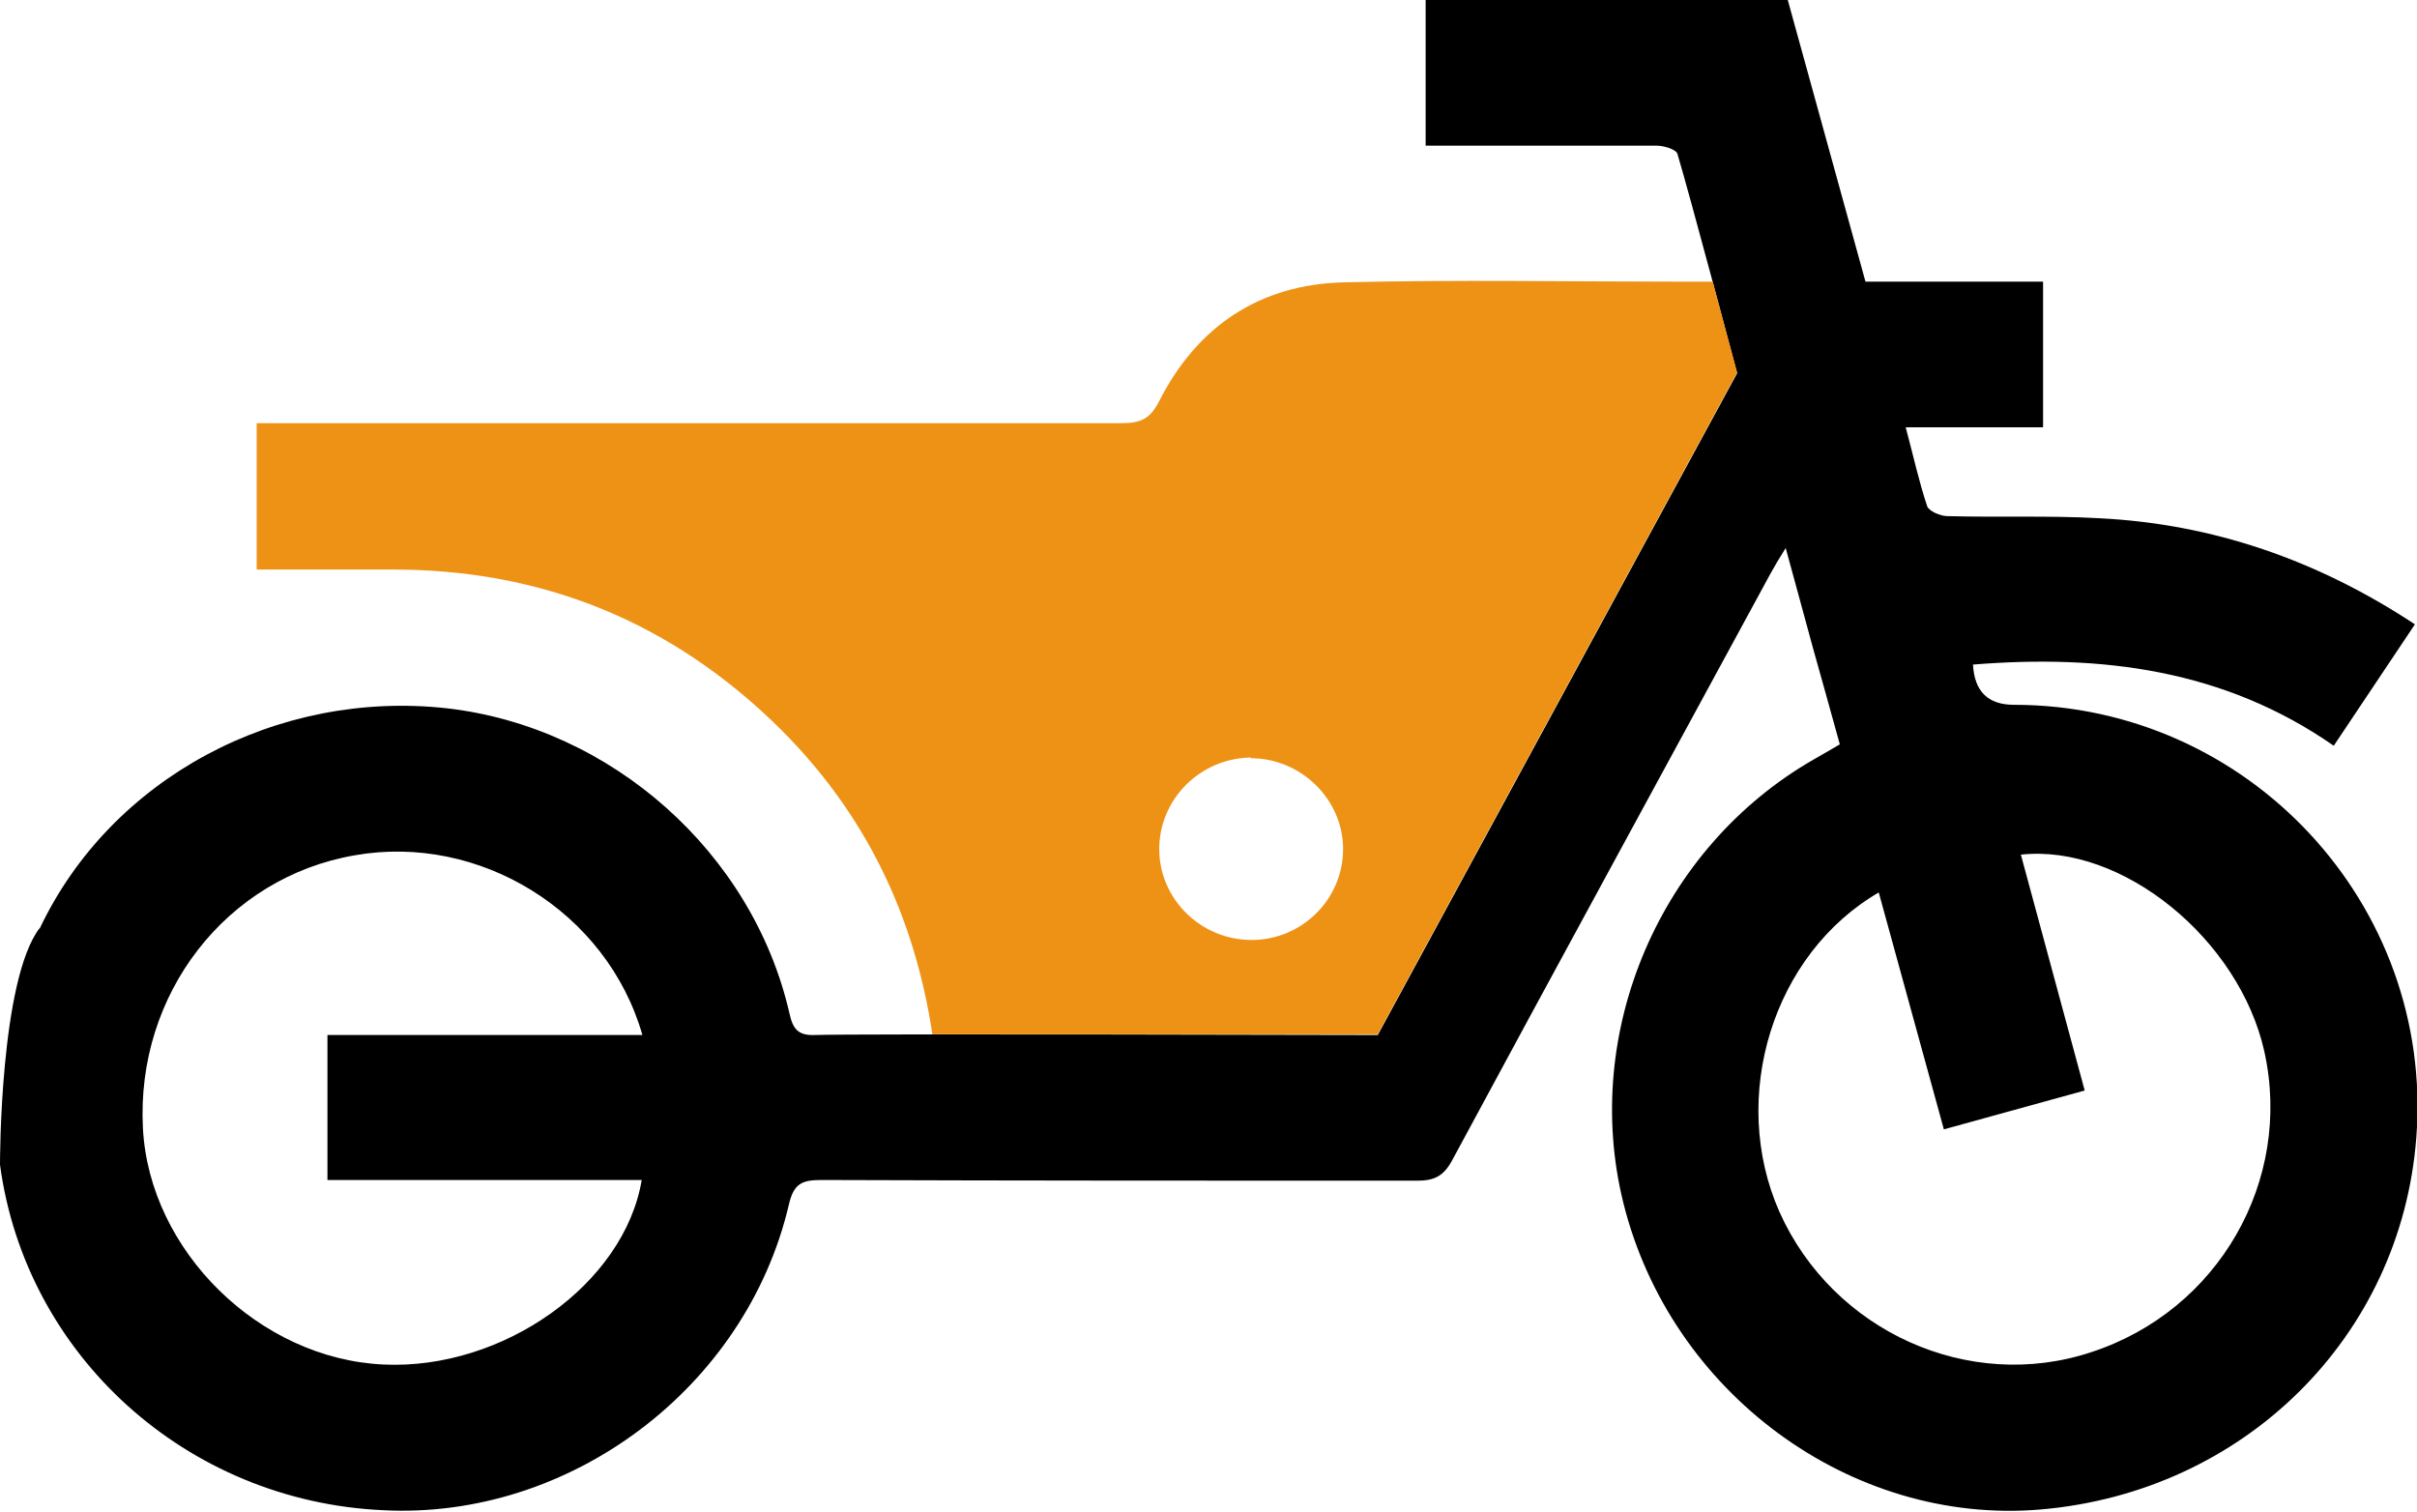
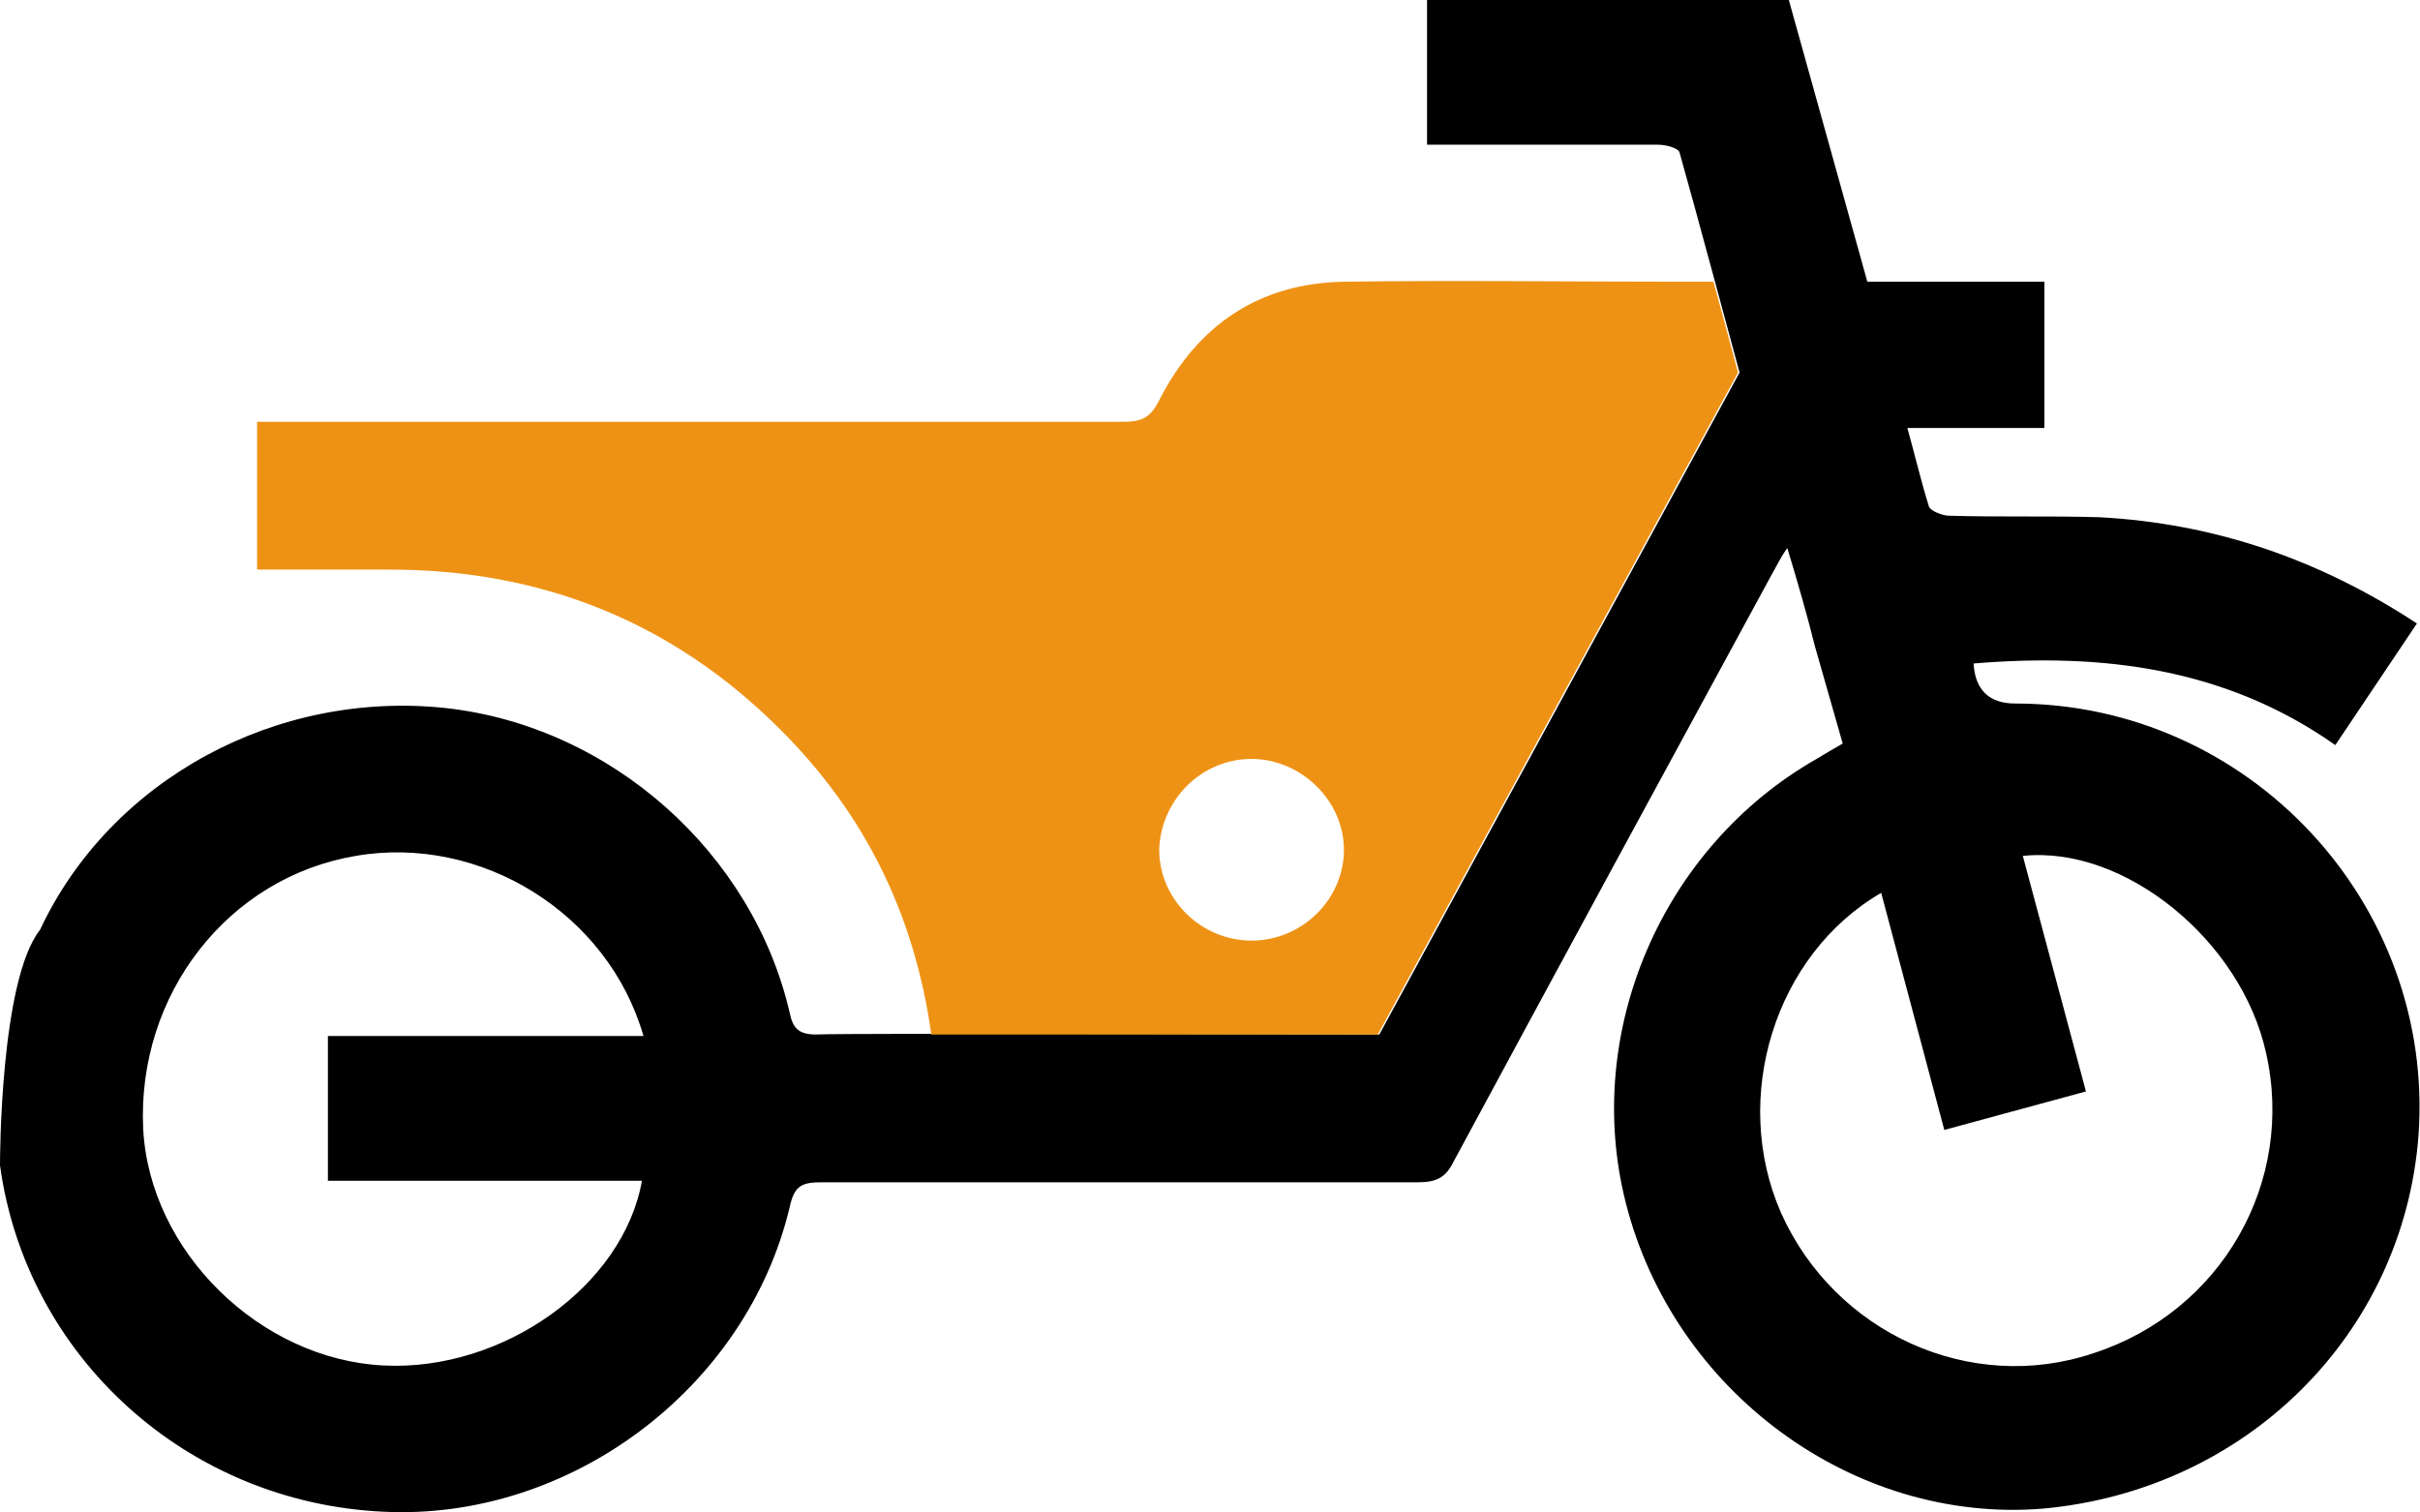
- <svg xmlns="http://www.w3.org/2000/svg" viewBox="0 0 34.84 21.79">
-   <defs>
-     <style>.d{fill:#ee9215;}</style>
-   </defs>
-   <g id="a" />
+ <svg xmlns="http://www.w3.org/2000/svg" version="1.1" id="Layer_1" x="0px" y="0px" viewBox="0 0 157.2 98.2" style="enable-background:new 0 0 157.2 98.2;" xml:space="preserve">
+   <style type="text/css">
+ 	.st0{fill:#EE9215;}
+ </style>
+   <g id="a">
+ </g>
  <g id="b">
    <g id="c">
      <g>
-         <path d="M.57,13.39c1.03-2.18,3.43-3.45,5.87-3.18,2.37,.27,4.41,2.08,4.94,4.4,.05,.23,.13,.32,.37,.31,.55-.02,7.53,0,8.11,0l5.18-9.54s-.68-2.56-.86-3.16c-.02-.07-.2-.12-.3-.12-1.1,0-2.2,0-3.33,0V0h5.22l1.12,4.06h2.56v2.1h-1.98c.11,.41,.19,.78,.31,1.14,.03,.07,.19,.14,.29,.14,.73,.02,1.46-.01,2.18,.03,1.64,.08,3.15,.6,4.56,1.53l-1.17,1.75c-1.58-1.1-3.35-1.32-5.2-1.17q.03,.58,.59,.58c3.38,0,6.06,2.88,5.8,6.24-.22,2.87-2.48,5.11-5.42,5.36-2.73,.23-5.33-1.68-6.01-4.42-.61-2.46,.53-5.12,2.74-6.39,.12-.07,.23-.13,.38-.22-.13-.47-.26-.94-.39-1.4-.12-.45-.25-.91-.39-1.43-.1,.16-.16,.26-.22,.37-1.53,2.82-3.07,5.64-4.59,8.46-.12,.22-.25,.29-.5,.29-2.86,0-5.73,0-8.59-.01-.28,0-.4,.05-.47,.36-.62,2.64-3.16,4.54-5.85,4.4C2.69,21.64,.37,19.54,0,16.79c0-.06,0-2.66,.57-3.41Zm26.52-.53c-1.54,.89-2.17,2.96-1.44,4.61,.77,1.72,2.73,2.61,4.5,2.02,1.83-.6,2.9-2.47,2.49-4.33-.36-1.62-2.05-3-3.51-2.84l.92,3.4-2.03,.56-.94-3.42Zm-17.83,2.06c-.51-1.78-2.35-2.91-4.15-2.59-1.85,.32-3.15,2-3.05,3.93,.09,1.77,1.68,3.33,3.47,3.41,1.72,.08,3.47-1.16,3.72-2.66H4.72v-2.09h4.54Z" />
+         <path d="M2.6,60.4C7.2,50.6,18,44.8,29,46c10.7,1.2,19.9,9.4,22.3,19.8c0.2,1,0.6,1.4,1.7,1.4c2.5-0.1,34,0,36.6,0l23.4-43     c0,0-3.1-11.5-3.9-14.3c-0.1-0.3-0.9-0.5-1.4-0.5c-5,0-9.9,0-15,0V0h23.5l5.1,18.3h11.5v9.5h-8.9c0.5,1.8,0.9,3.5,1.4,5.1     c0.1,0.3,0.9,0.6,1.3,0.6c3.3,0.1,6.6,0,9.8,0.1c7.4,0.4,14.2,2.7,20.6,6.9l-5.3,7.9c-7.1-5-15.1-6-23.5-5.3     c0.1,1.7,1,2.6,2.7,2.6c15.2,0,27.3,13,26.2,28.1c-1,12.9-11.2,23-24.4,24.2c-12.3,1-24-7.6-27.1-19.9     c-2.8-11.1,2.4-23.1,12.4-28.8c0.5-0.3,1-0.6,1.7-1c-0.6-2.1-1.2-4.2-1.8-6.3c-0.5-2-1.1-4.1-1.8-6.4c-0.5,0.7-0.7,1.2-1,1.7     c-6.9,12.7-13.8,25.4-20.7,38.2c-0.5,1-1.1,1.3-2.3,1.3c-12.9,0-25.8,0-38.7,0c-1.3,0-1.8,0.2-2.1,1.6     C48.5,90.2,37,98.8,24.9,98.2C12.1,97.6,1.7,88.1,0,75.7C0,75.4,0,63.7,2.6,60.4L2.6,60.4z M122.2,58c-6.9,4-9.8,13.3-6.5,20.8     c3.5,7.8,12.3,11.8,20.3,9.1c8.3-2.7,13.1-11.1,11.2-19.5c-1.6-7.3-9.2-13.5-15.8-12.8l4.1,15.3l-9.2,2.5L122.2,58L122.2,58z      M41.8,67.3c-2.3-8-10.6-13.1-18.7-11.7c-8.3,1.4-14.2,9-13.8,17.7c0.4,8,7.6,15,15.6,15.4c7.8,0.4,15.6-5.2,16.8-12H21.3v-9.4     H41.8z" />
        <g>
-           <path class="d" d="M12.93,14.91c-.25,0-.49,0-.73,0,.2,0,.44,0,.73,0Z" />
-           <path class="d" d="M5.62,8.21c2.2-.01,4.08,.76,5.64,2.31,1.21,1.21,1.92,2.67,2.18,4.39,2.26,0,6,0,6.42,0l5.18-9.54s-.4-1.48-.35-1.31c-.18,0-.31,0-.45,0-1.62,0-3.25-.03-4.87,.01-1.21,.03-2.11,.63-2.66,1.71-.13,.26-.27,.32-.54,.32-4.02,0-8.04,0-12.07,0h-.4v2.11c.65,0,1.29,0,1.92,0Zm12.41,2.72c.72,0,1.33,.59,1.33,1.31,0,.72-.59,1.31-1.32,1.31-.73,0-1.33-.59-1.33-1.31,0-.72,.59-1.31,1.32-1.32Z" />
+           <path class="st0" d="M58.3,67.2c-1.1,0-2.2,0-3.3,0C55.9,67.2,57,67.2,58.3,67.2z" />
+           <path class="st0" d="M25.3,37c9.9,0,18.4,3.4,25.4,10.4c5.5,5.5,8.7,12,9.8,19.8c10.2,0,27.1,0,29,0l23.4-43      c0,0-1.8-6.7-1.6-5.9c-0.8,0-1.4,0-2,0c-7.3,0-14.7-0.1-22,0c-5.5,0.1-9.5,2.8-12,7.7c-0.6,1.2-1.2,1.4-2.4,1.4      c-18.1,0-36.3,0-54.4,0h-1.8V37C19.6,37,22.5,37,25.3,37z M81.3,49.3c3.2,0,6,2.7,6,5.9c0,3.2-2.7,5.9-6,5.9s-6-2.7-6-5.9      C75.4,52,78,49.3,81.3,49.3L81.3,49.3z" />
        </g>
      </g>
    </g>
  </g>
</svg>
